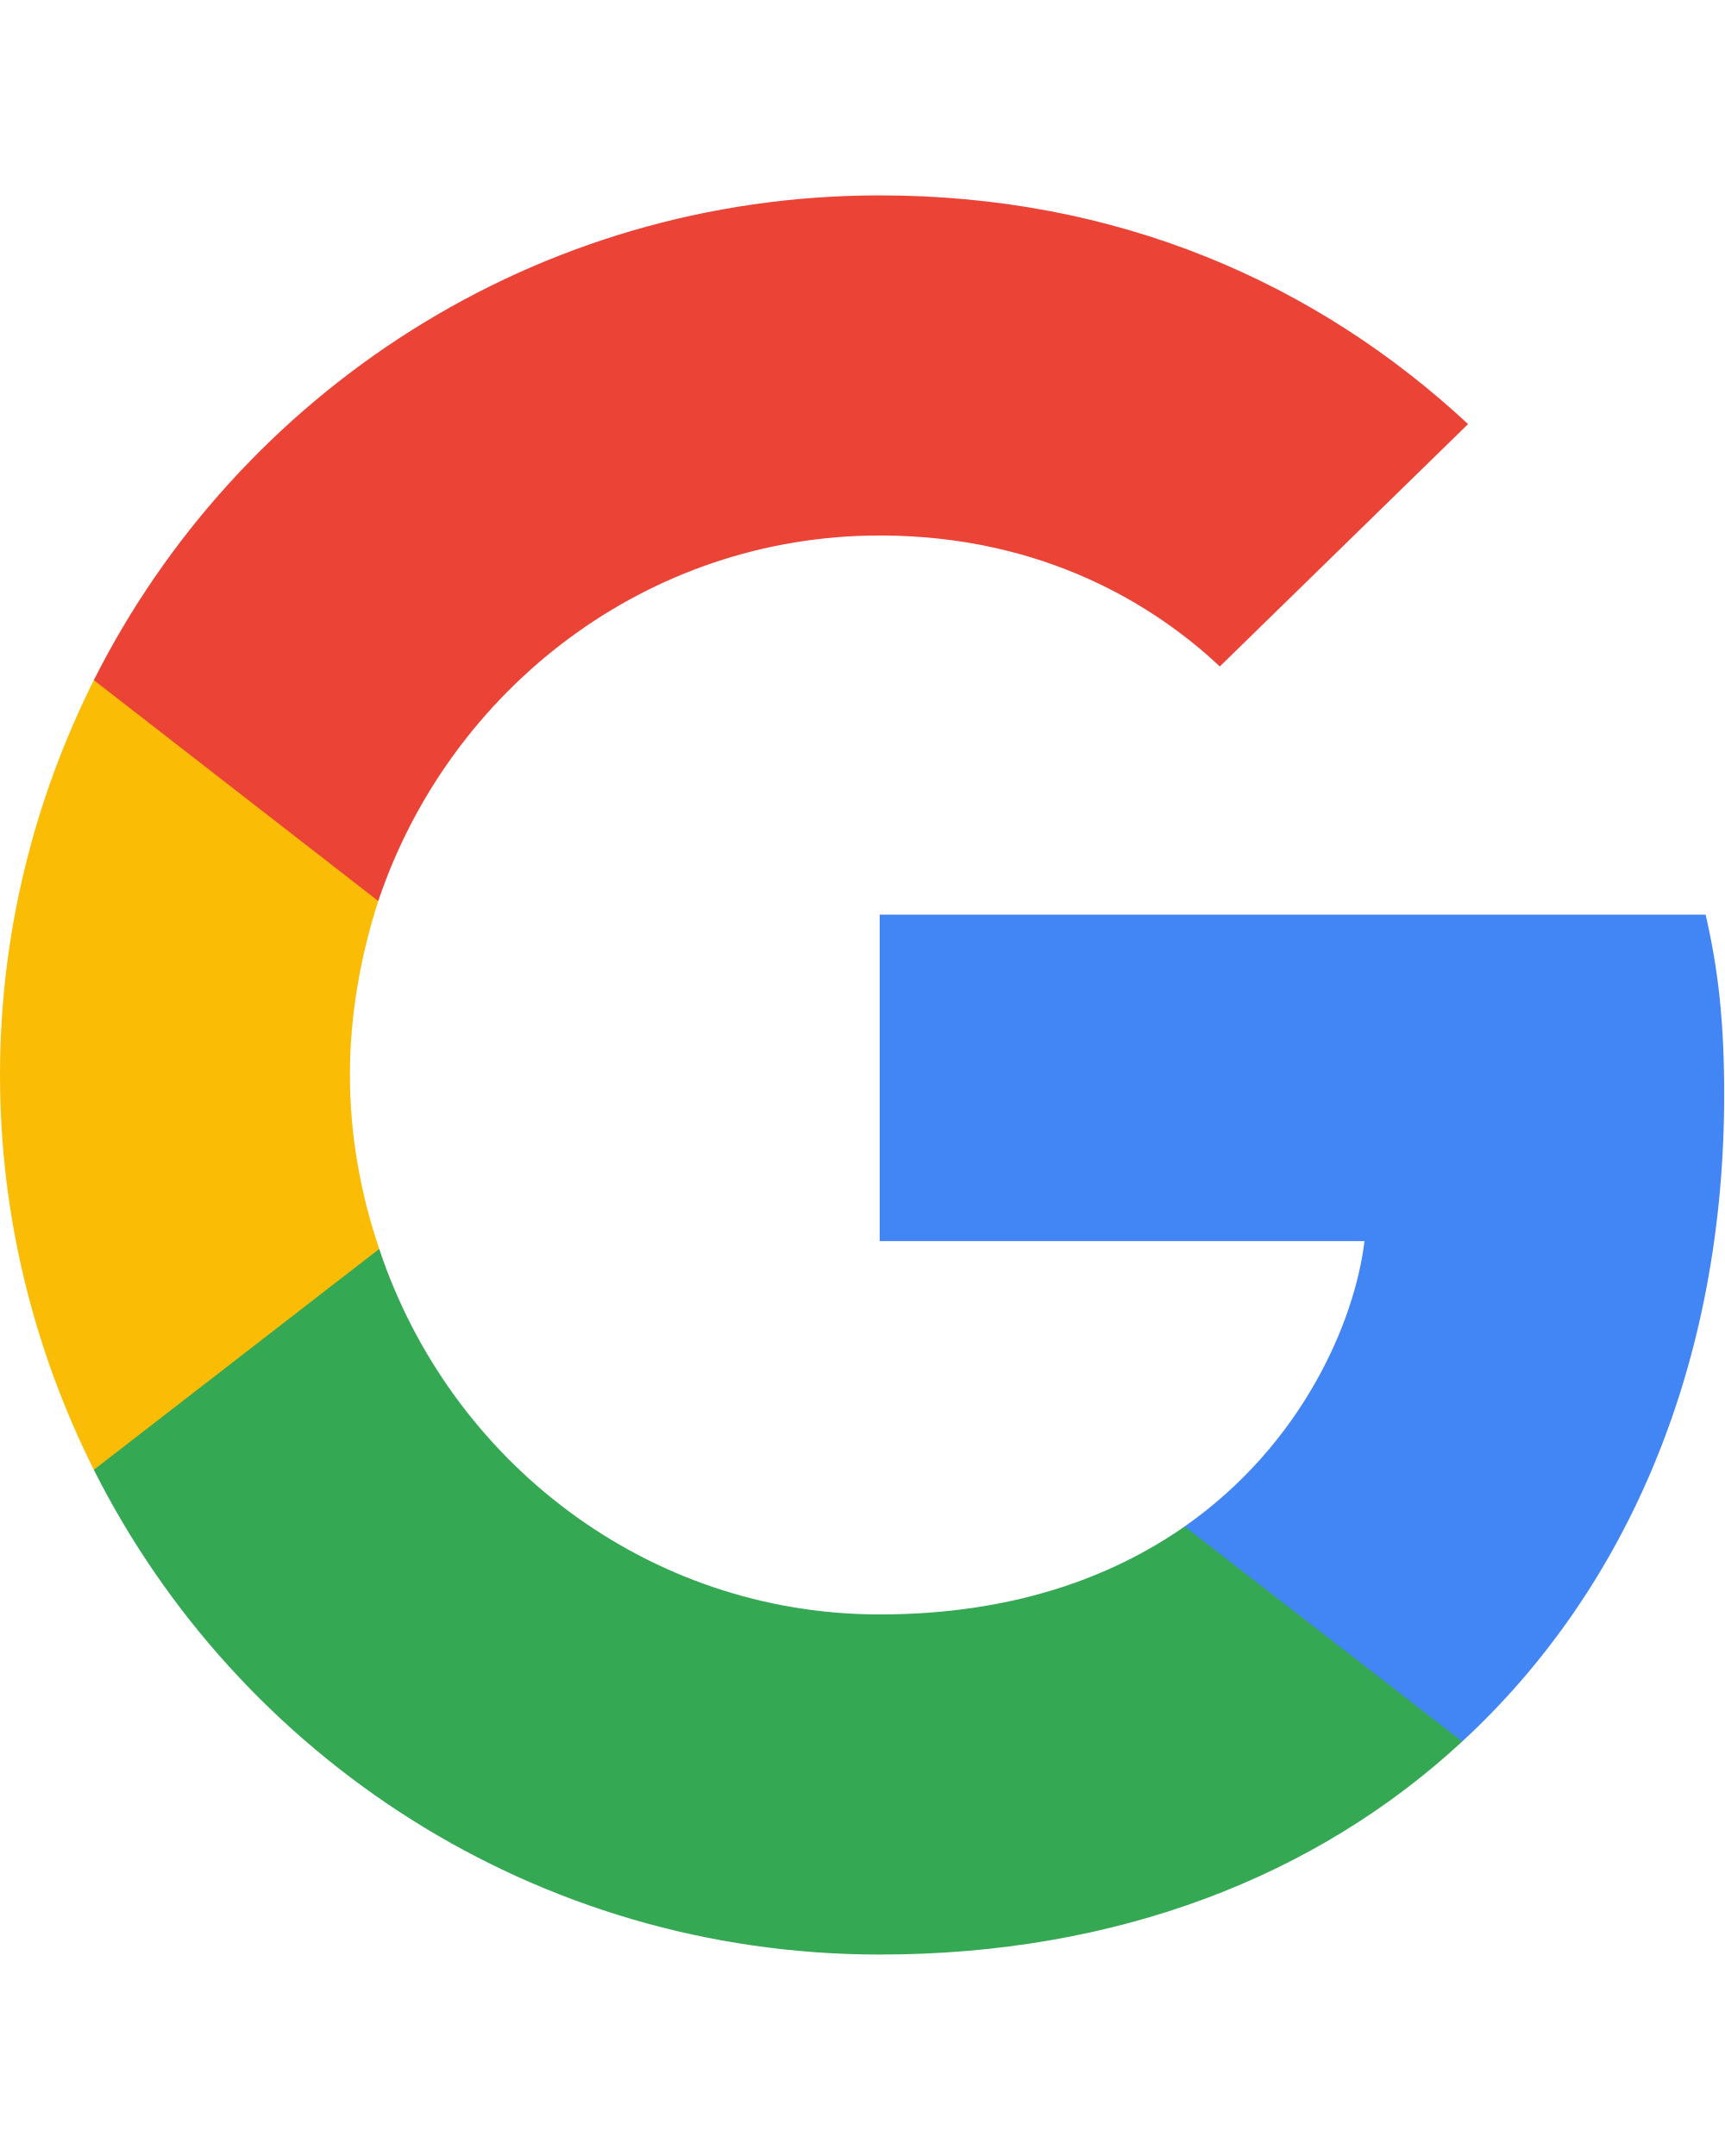
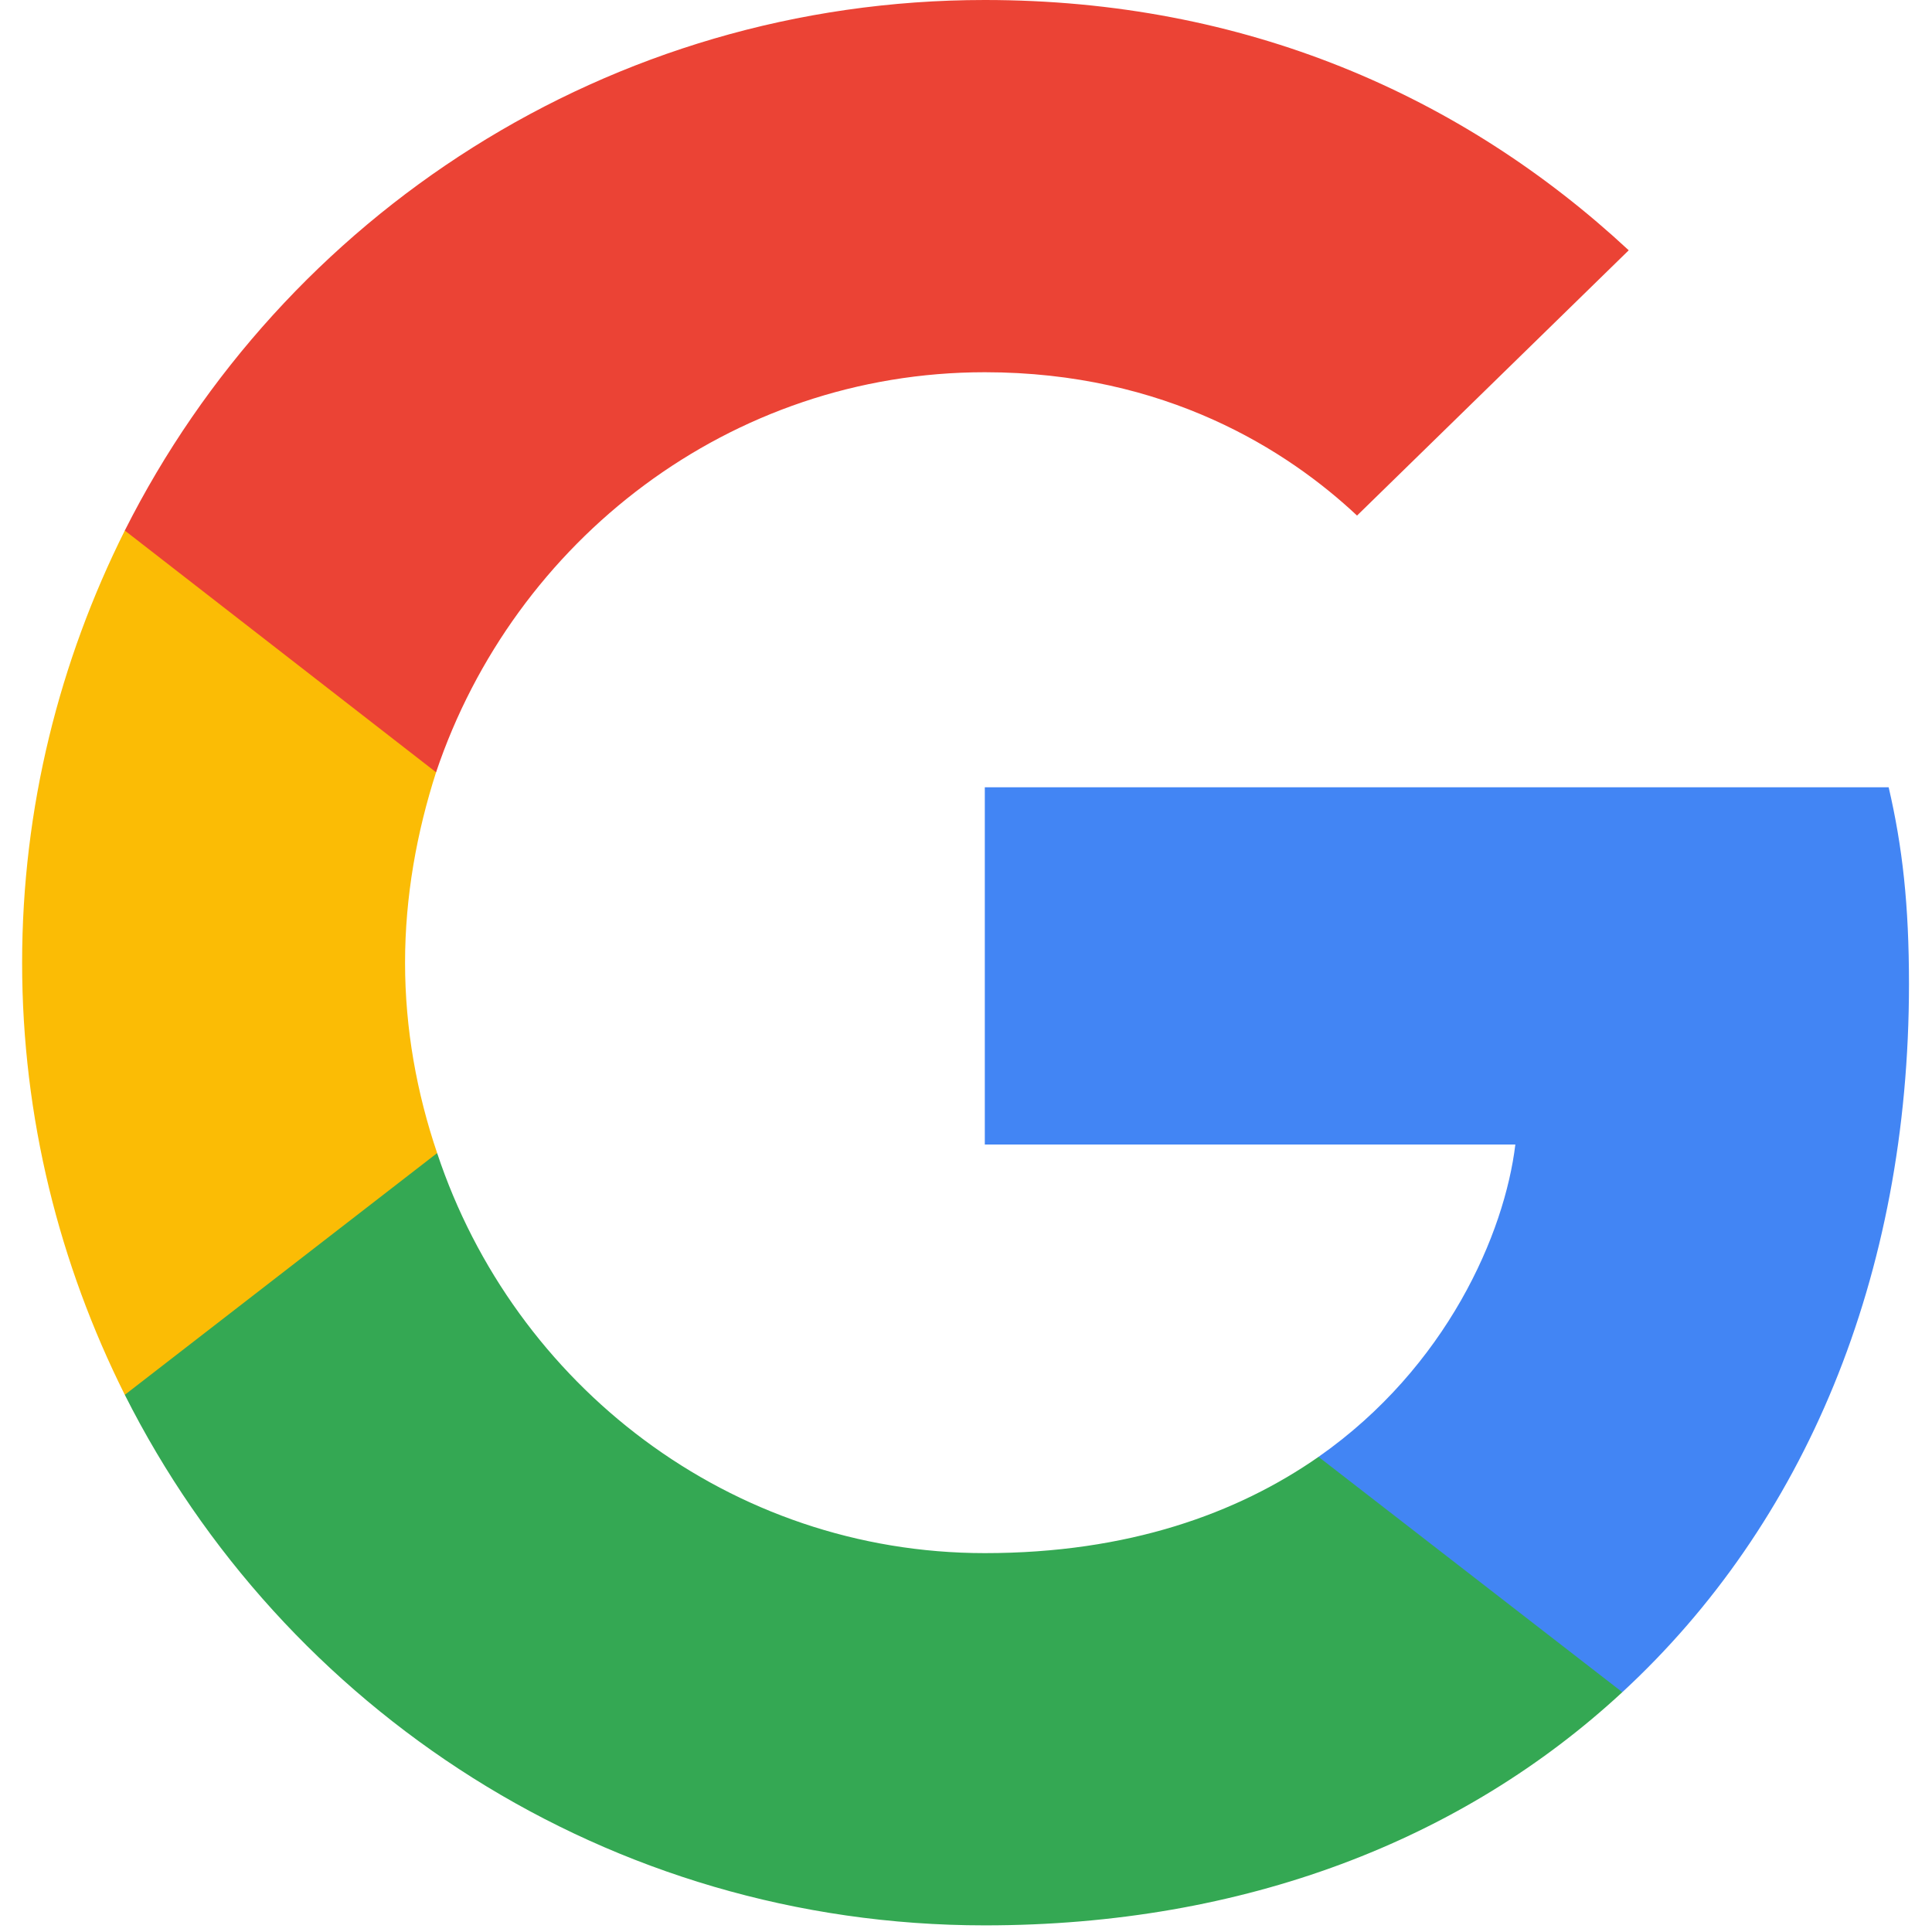
- <svg xmlns="http://www.w3.org/2000/svg" width="40" height="50" viewBox="0 0 256 262" preserveAspectRatio="xMidYMid">
+ <svg xmlns="http://www.w3.org/2000/svg" width="25" height="25" viewBox="0 0 256 262" preserveAspectRatio="xMidYMid">
  <path d="M255.878 133.451c0-10.734-.871-18.567-2.756-26.69H130.55v48.448h71.947c-1.45 12.04-9.283 30.172-26.69 42.356l-.244 1.622 38.755 30.023 2.685.268c24.659-22.774 38.875-56.282 38.875-96.027" fill="#4285F4" />
  <path d="M130.55 261.1c35.248 0 64.839-11.605 86.453-31.622l-41.196-31.913c-11.024 7.688-25.82 13.055-45.257 13.055-34.523 0-63.824-22.773-74.269-54.25l-1.531.13-40.298 31.187-.527 1.465C35.393 231.798 79.49 261.1 130.55 261.1" fill="#34A853" />
  <path d="M56.281 156.37c-2.756-8.123-4.351-16.827-4.351-25.82 0-8.994 1.595-17.697 4.206-25.82l-.073-1.73L15.26 71.312l-1.335.635C5.077 89.644 0 109.517 0 130.55s5.077 40.905 13.925 58.602l42.356-32.782" fill="#FBBC05" />
  <path d="M130.55 50.479c24.514 0 41.05 10.589 50.479 19.438l36.844-35.974C195.245 12.91 165.798 0 130.55 0 79.49 0 35.393 29.301 13.925 71.947l42.211 32.783c10.59-31.477 39.891-54.251 74.414-54.251" fill="#EB4335" />
</svg>
